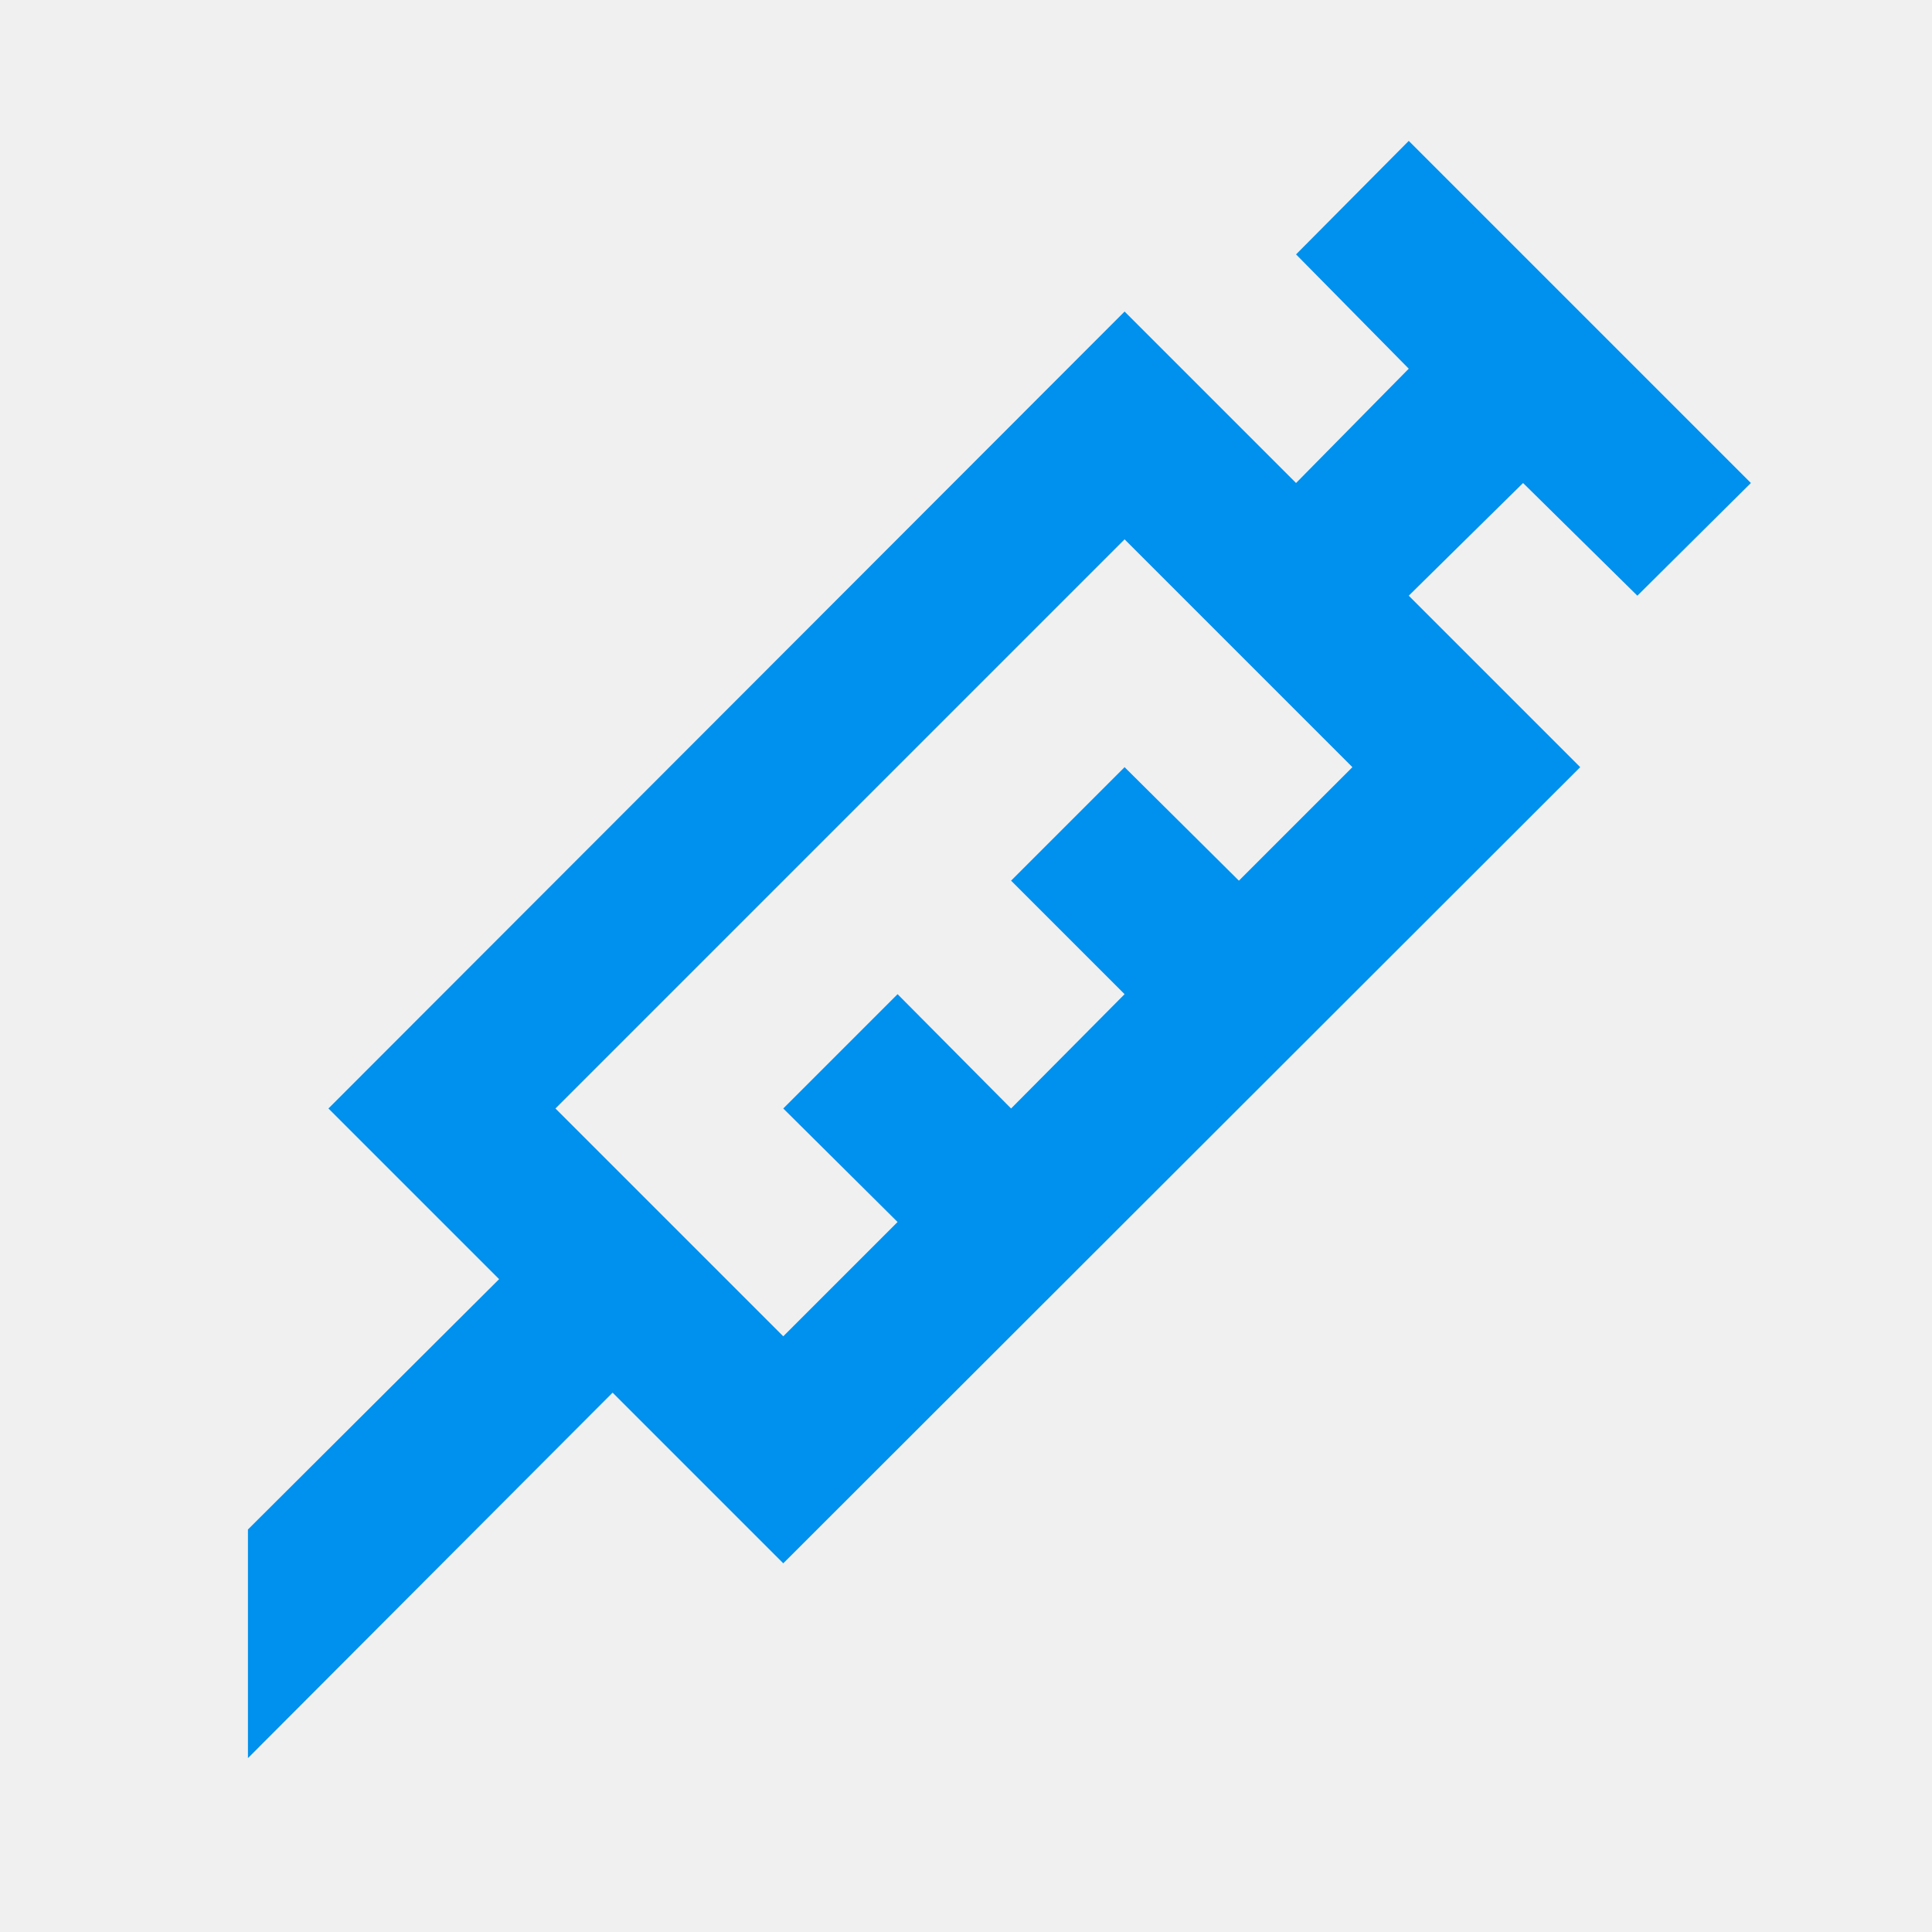
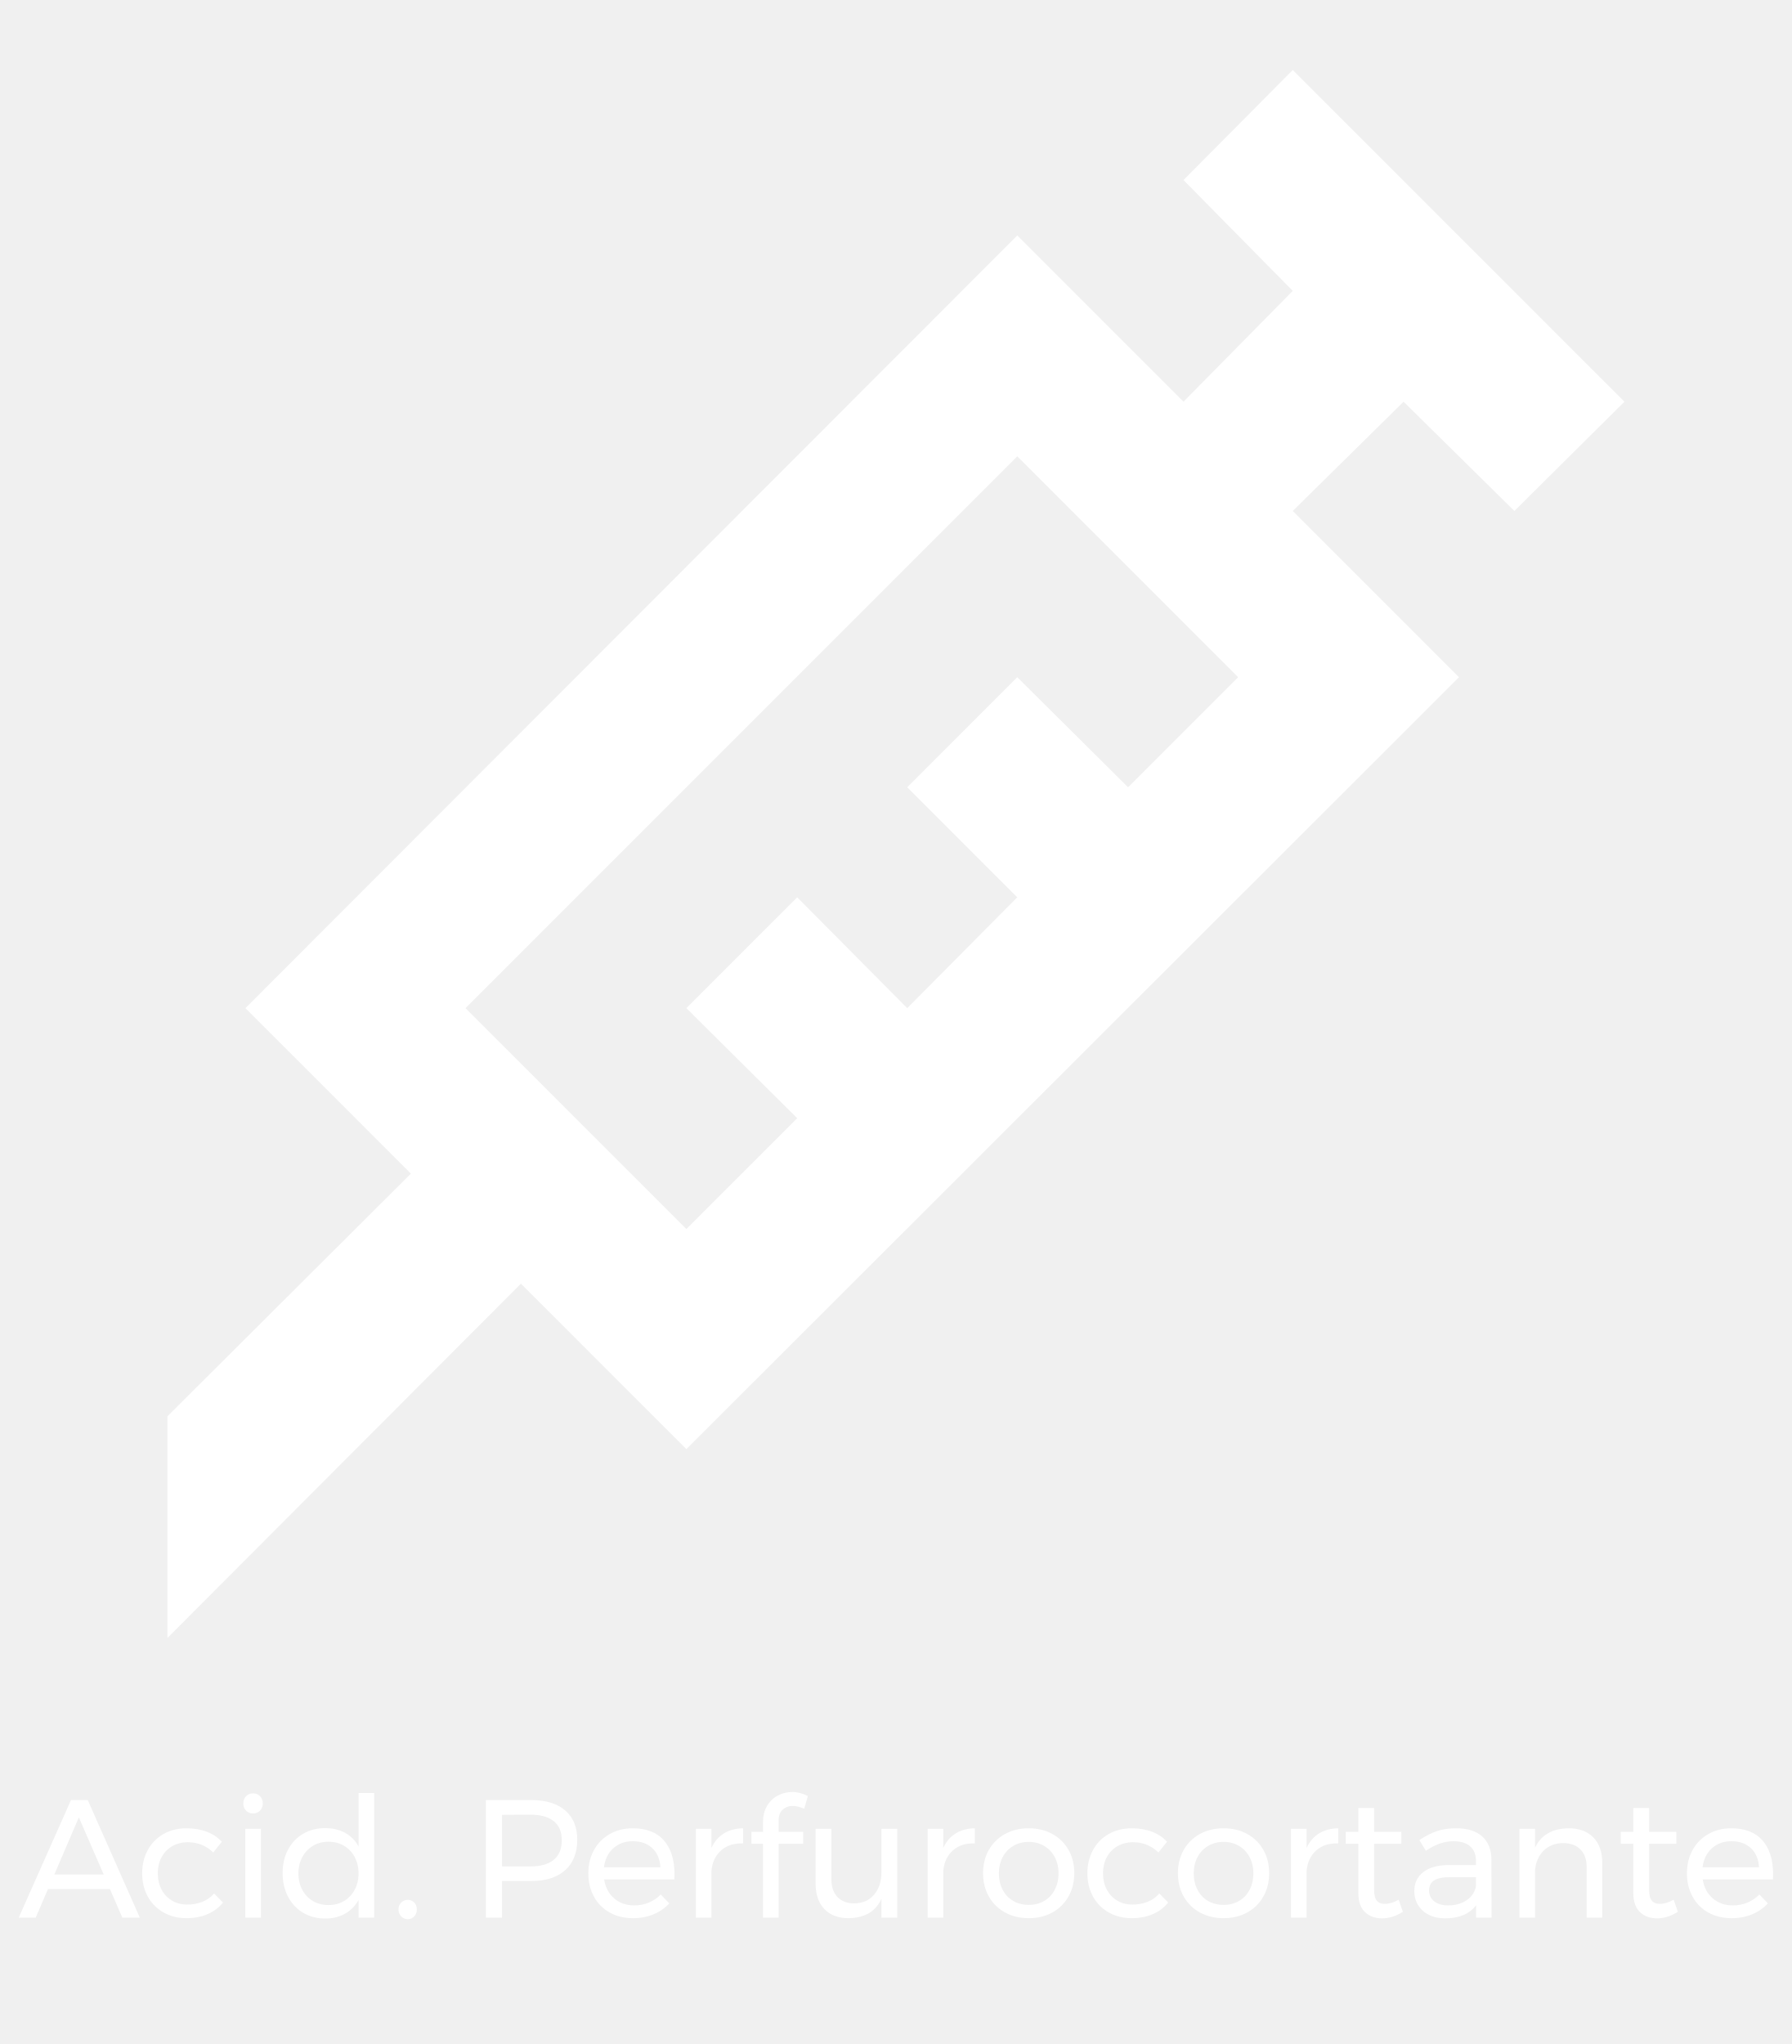
- <svg xmlns="http://www.w3.org/2000/svg" version="1.1" id="Layer_1" x="0px" y="0px" width="1024px" height="1024px" viewBox="0 0 1024 1024" enable-background="new 0 0 1024 1024" xml:space="preserve">
-   <path fill="#0090ED" d="M475.733,647.68l-60.586-60.159l60.586-60.587l60.16,60.587l60.16-60.587l-60.16-60.16l60.16-60.16  l60.587,60.16l60.16-60.16L596.053,285.867L294.4,587.521l120.747,120.746L475.733,647.68 M131.413,810.667l133.12-132.693  l-90.453-90.453l421.973-422.4l90.88,90.88l59.733-60.587l-59.733-60.586l59.733-60.16L928,256l-60.16,59.733L807.253,256  l-60.587,59.733l90.88,90.88L415.147,828.587l-90.453-90.453L131.413,931.84V810.667z" />
+ <svg xmlns="http://www.w3.org/2000/svg" version="1.1" id="Layer_1" x="0px" y="0px" width="256px" height="292px" viewBox="0 0 256 292" enable-background="new 0 0 256 292" xml:space="preserve">
+   <path fill="#FFFFFF" d="M113.895,159.742l-15.833-15.722l15.833-15.833l15.722,15.833l15.721-15.833l-15.721-15.721l15.721-15.722  l15.832,15.722l15.723-15.722l-31.555-31.554l-78.829,78.829l31.553,31.554L113.895,159.742 M23.917,202.334l34.788-34.675  l-23.638-23.639L145.338,33.638l23.75,23.749l15.609-15.834l-15.609-15.832L184.697,10l47.387,47.387l-15.723,15.609l-15.83-15.609  l-15.834,15.609l23.748,23.749L98.062,207.018l-23.636-23.639L23.917,234V202.334z" />
+   <g>
+     <path fill="#FFFFFF" d="M401.482,639.952l-1.777-4.08h-8.855l-1.752,4.08h-2.424l7.465-16.8h2.398l7.441,16.8H401.482z    M391.762,633.784h7.057l-3.553-8.16L391.762,633.784z" />
+     <path fill="#FFFFFF" d="M410.842,629.176c-0.832,0-1.572,0.186-2.221,0.554c-0.646,0.367-1.154,0.888-1.523,1.56   s-0.551,1.448-0.551,2.328s0.18,1.656,0.539,2.328s0.855,1.195,1.488,1.571c0.631,0.377,1.355,0.563,2.172,0.563   s1.553-0.136,2.207-0.408c0.656-0.271,1.201-0.663,1.633-1.176l1.271,1.296c-0.576,0.72-1.307,1.271-2.195,1.656   c-0.889,0.384-1.893,0.576-3.012,0.576c-1.232,0-2.328-0.272-3.289-0.816c-0.959-0.544-1.707-1.3-2.244-2.268   c-0.537-0.969-0.803-2.076-0.803-3.324s0.268-2.36,0.803-3.336c0.537-0.977,1.285-1.736,2.244-2.28   c0.961-0.544,2.057-0.815,3.289-0.815c1.072,0,2.035,0.164,2.893,0.491c0.854,0.328,1.57,0.806,2.146,1.43l-1.223,1.535   C413.457,629.664,412.25,629.176,410.842,629.176z" />
+     <path fill="#FFFFFF" d="M421.15,622.601c0.264,0.271,0.396,0.615,0.396,1.031c0,0.417-0.133,0.761-0.396,1.032   s-0.596,0.408-0.996,0.408c-0.398,0-0.73-0.136-0.996-0.408c-0.264-0.271-0.395-0.615-0.395-1.032c0-0.416,0.131-0.76,0.395-1.031   c0.266-0.271,0.598-0.407,0.996-0.407C420.555,622.192,420.887,622.328,421.15,622.601z M419.051,627.256h2.232v12.696h-2.232   V627.256z" />
+     <path fill="#FFFFFF" d="M437.457,622.146v17.808h-2.23v-2.521c-0.48,0.849-1.125,1.5-1.932,1.955   c-0.809,0.456-1.75,0.686-2.82,0.686c-1.201,0-2.26-0.276-3.18-0.828c-0.922-0.552-1.637-1.32-2.148-2.304   c-0.512-0.984-0.768-2.108-0.768-3.372c0-1.248,0.256-2.356,0.768-3.324s1.227-1.725,2.148-2.269   c0.92-0.544,1.971-0.815,3.154-0.815c1.088,0,2.041,0.225,2.857,0.672c0.814,0.448,1.455,1.097,1.92,1.944v-7.633L437.457,622.146   L437.457,622.146z M433.15,637.576c0.648-0.384,1.156-0.92,1.523-1.608c0.367-0.688,0.553-1.464,0.553-2.327   c0-0.88-0.186-1.664-0.553-2.353s-0.875-1.225-1.523-1.608s-1.389-0.575-2.221-0.575s-1.572,0.195-2.219,0.589   c-0.648,0.392-1.156,0.932-1.525,1.62c-0.367,0.688-0.551,1.464-0.551,2.327s0.184,1.641,0.551,2.327   c0.369,0.688,0.877,1.226,1.525,1.608c0.646,0.383,1.387,0.576,2.219,0.576S432.502,637.96,433.15,637.576z" />
+     <path fill="#FFFFFF" d="M443.182,637.792c0.248,0.256,0.373,0.584,0.373,0.984c0,0.399-0.125,0.73-0.373,0.996   c-0.248,0.264-0.555,0.396-0.924,0.396c-0.367,0-0.68-0.132-0.936-0.396c-0.256-0.266-0.385-0.597-0.385-0.996   c0-0.4,0.129-0.729,0.385-0.984c0.256-0.256,0.568-0.384,0.936-0.384C442.627,637.408,442.934,637.536,443.182,637.792z" />
+     <path fill="#FFFFFF" d="M464.758,624.641c1.145,0.992,1.717,2.385,1.717,4.177c0,1.872-0.576,3.323-1.729,4.354   c-1.152,1.032-2.768,1.548-4.848,1.548h-4.176v5.232h-2.305v-16.8h6.48C461.992,623.152,463.613,623.648,464.758,624.641z    M463.113,631.685c0.77-0.632,1.152-1.563,1.152-2.797c0-1.198-0.383-2.106-1.152-2.724c-0.768-0.615-1.871-0.924-3.311-0.924   l-4.08,0.022v7.368h4.08C461.24,632.632,462.346,632.316,463.113,631.685z" />
+     <path fill="#FFFFFF" d="M478.857,628.924c1.008,1.16,1.512,2.772,1.512,4.836c0,0.32-0.008,0.562-0.023,0.722h-10.033   c0.176,1.136,0.652,2.039,1.428,2.712c0.777,0.672,1.732,1.008,2.869,1.008c0.752,0,1.451-0.136,2.1-0.408   c0.648-0.271,1.213-0.655,1.691-1.151l1.225,1.271c-0.623,0.672-1.377,1.191-2.256,1.56c-0.881,0.369-1.855,0.554-2.928,0.554   c-1.248,0-2.355-0.269-3.324-0.806c-0.969-0.535-1.721-1.291-2.256-2.268c-0.537-0.977-0.805-2.088-0.805-3.336   s0.268-2.355,0.805-3.324c0.535-0.968,1.283-1.728,2.244-2.28c0.959-0.552,2.055-0.827,3.287-0.827   C476.361,627.185,477.85,627.765,478.857,628.924z M478.354,632.752c-0.064-1.151-0.449-2.06-1.152-2.724   c-0.705-0.664-1.633-0.996-2.785-0.996c-1.119,0-2.051,0.336-2.795,1.008s-1.188,1.576-1.332,2.712H478.354z" />
+     <path fill="#FFFFFF" d="M487.426,627.916c0.768-0.472,1.68-0.716,2.734-0.731v2.159c-1.295-0.048-2.344,0.288-3.143,1.009   c-0.801,0.721-1.256,1.688-1.369,2.903v6.696h-2.232v-12.696h2.232v2.736C486.064,629.08,486.656,628.389,487.426,627.916z" />
+     <path fill="#FFFFFF" d="M495.824,624.521c-0.385,0.353-0.576,0.855-0.576,1.513v1.656h3.504v1.703h-3.504v10.561h-2.232v-10.561   h-1.656v-1.703h1.656v-1.368c0-0.928,0.195-1.716,0.588-2.364c0.393-0.647,0.908-1.136,1.549-1.464s1.328-0.492,2.064-0.492   c0.703,0,1.439,0.192,2.207,0.576l-0.527,1.824c-0.576-0.272-1.121-0.408-1.633-0.408   C496.689,623.992,496.209,624.168,495.824,624.521z" />
+     <path fill="#FFFFFF" d="M512.193,627.256v12.696h-2.256v-2.688c-0.832,1.81-2.4,2.729-4.705,2.762c-1.471,0-2.625-0.437-3.455-1.31   c-0.832-0.871-1.248-2.075-1.248-3.611v-7.849h2.256v7.248c0,1.072,0.291,1.908,0.875,2.508c0.584,0.602,1.389,0.9,2.412,0.9   c1.186-0.017,2.125-0.437,2.82-1.26c0.695-0.824,1.045-1.876,1.045-3.156v-6.24H512.193L512.193,627.256z" />
+     <path fill="#FFFFFF" d="M520.545,627.916c0.768-0.472,1.68-0.716,2.734-0.731v2.159c-1.297-0.048-2.344,0.288-3.145,1.009   s-1.256,1.688-1.367,2.903v6.696h-2.232v-12.696h2.232v2.736C519.184,629.08,519.775,628.389,520.545,627.916z" />
+     <path fill="#FFFFFF" d="M534.355,628c0.984,0.544,1.752,1.3,2.305,2.269s0.828,2.075,0.828,3.323s-0.275,2.36-0.828,3.336   c-0.553,0.978-1.318,1.736-2.305,2.28c-0.984,0.544-2.107,0.816-3.371,0.816c-1.281,0-2.412-0.272-3.396-0.816   s-1.752-1.3-2.305-2.268c-0.553-0.969-0.828-2.084-0.828-3.35c0-1.248,0.275-2.354,0.828-3.323s1.32-1.725,2.305-2.269   c0.982-0.544,2.115-0.815,3.396-0.815C532.246,627.185,533.371,627.456,534.355,628z M528.764,629.704   c-0.648,0.384-1.152,0.916-1.512,1.596c-0.359,0.682-0.539,1.452-0.539,2.316c0,0.88,0.18,1.664,0.539,2.352   c0.359,0.688,0.863,1.221,1.512,1.598c0.646,0.375,1.389,0.563,2.221,0.563c0.816,0,1.547-0.188,2.195-0.563   c0.646-0.377,1.15-0.908,1.512-1.598c0.361-0.688,0.541-1.472,0.541-2.352c0-0.864-0.18-1.637-0.541-2.316   c-0.359-0.68-0.863-1.212-1.512-1.596s-1.379-0.576-2.195-0.576C530.152,629.128,529.41,629.32,528.764,629.704z" />
+     <path fill="#FFFFFF" d="M545.887,629.176c-0.832,0-1.572,0.186-2.219,0.554c-0.648,0.367-1.156,0.888-1.525,1.56   c-0.367,0.672-0.551,1.448-0.551,2.328s0.18,1.656,0.539,2.328s0.855,1.195,1.488,1.571s1.355,0.563,2.172,0.563   c0.814,0,1.553-0.136,2.207-0.408c0.656-0.271,1.201-0.663,1.633-1.176l1.271,1.296c-0.576,0.72-1.309,1.271-2.195,1.656   c-0.887,0.384-1.893,0.576-3.012,0.576c-1.232,0-2.328-0.272-3.289-0.816c-0.959-0.544-1.709-1.3-2.244-2.268   c-0.535-0.969-0.805-2.076-0.805-3.324s0.27-2.36,0.805-3.336c0.535-0.977,1.285-1.736,2.244-2.28   c0.961-0.544,2.057-0.815,3.289-0.815c1.07,0,2.035,0.164,2.893,0.491c0.854,0.328,1.57,0.806,2.146,1.43l-1.225,1.535   C548.504,629.664,547.295,629.176,545.887,629.176z" />
+     <path fill="#FFFFFF" d="M562.195,628c0.984,0.544,1.752,1.3,2.305,2.269s0.828,2.075,0.828,3.323s-0.275,2.36-0.828,3.336   c-0.553,0.978-1.318,1.736-2.305,2.28c-0.984,0.544-2.107,0.816-3.371,0.816c-1.281,0-2.412-0.272-3.396-0.816   s-1.752-1.3-2.305-2.268c-0.553-0.969-0.828-2.084-0.828-3.35c0-1.248,0.275-2.354,0.828-3.323s1.32-1.725,2.305-2.269   c0.982-0.544,2.115-0.815,3.396-0.815C560.088,627.185,561.211,627.456,562.195,628z M556.604,629.704   c-0.648,0.384-1.152,0.916-1.512,1.596c-0.359,0.682-0.539,1.452-0.539,2.316c0,0.88,0.18,1.664,0.539,2.352   c0.359,0.688,0.863,1.221,1.512,1.598c0.646,0.375,1.389,0.563,2.221,0.563c0.816,0,1.547-0.188,2.195-0.563   c0.646-0.377,1.152-0.908,1.512-1.598c0.361-0.688,0.541-1.472,0.541-2.352c0-0.864-0.18-1.637-0.541-2.316   c-0.359-0.68-0.863-1.212-1.512-1.596s-1.379-0.576-2.195-0.576C557.99,629.128,557.25,629.32,556.604,629.704z" />
+     <path fill="#FFFFFF" d="M572.455,627.916c0.768-0.472,1.68-0.716,2.734-0.731v2.159c-1.295-0.048-2.344,0.288-3.143,1.009   c-0.803,0.721-1.258,1.688-1.369,2.903v6.696h-2.232v-12.696h2.232v2.736C571.096,629.08,571.688,628.389,572.455,627.916z" />
+     <path fill="#FFFFFF" d="M584.432,639.112c-0.979,0.624-1.969,0.936-2.977,0.936c-1.01,0-1.824-0.3-2.447-0.898   c-0.625-0.602-0.938-1.509-0.938-2.726v-7.031h-1.801v-1.703h1.801v-3.408h2.256v3.408h3.889v1.703h-3.889v6.624   c0,0.704,0.127,1.208,0.385,1.513c0.256,0.304,0.641,0.456,1.15,0.456c0.609,0,1.264-0.2,1.969-0.602L584.432,639.112z" />
+     <path fill="#FFFFFF" d="M594.895,639.952v-1.776c-0.943,1.248-2.424,1.872-4.439,1.872c-0.881,0-1.652-0.168-2.316-0.504   s-1.176-0.8-1.535-1.392c-0.359-0.593-0.541-1.257-0.541-1.992c0-1.136,0.422-2.036,1.262-2.7c0.84-0.663,2.012-1.004,3.516-1.02   h4.031v-0.602c0-0.896-0.275-1.588-0.828-2.076c-0.551-0.486-1.355-0.73-2.41-0.73c-1.281,0-2.584,0.456-3.912,1.367l-0.938-1.535   c0.912-0.593,1.756-1.021,2.533-1.284c0.775-0.265,1.699-0.396,2.771-0.396c1.584,0,2.807,0.389,3.672,1.164   c0.863,0.775,1.303,1.859,1.318,3.252l0.023,8.353H594.895L594.895,639.952z M593.563,637.444c0.729-0.504,1.164-1.172,1.309-2.004   v-1.272h-3.721c-1.008,0-1.756,0.152-2.244,0.456c-0.486,0.305-0.73,0.784-0.73,1.439c0,0.656,0.248,1.177,0.744,1.561   s1.158,0.576,1.99,0.576C591.949,638.2,592.834,637.948,593.563,637.444z" />
+     <path fill="#FFFFFF" d="M611.646,628.492c0.848,0.872,1.271,2.076,1.271,3.612v7.848h-2.23v-7.248c0-1.071-0.301-1.908-0.9-2.508   c-0.6-0.602-1.428-0.9-2.482-0.9c-1.139,0.018-2.063,0.381-2.773,1.092c-0.711,0.713-1.115,1.638-1.211,2.772v6.792h-2.232v-12.696   h2.232v2.688c0.848-1.809,2.455-2.729,4.824-2.761C609.631,627.185,610.799,627.62,611.646,628.492z" />
+     <path fill="#FFFFFF" d="M623.719,639.112c-0.979,0.624-1.969,0.936-2.977,0.936c-1.01,0-1.824-0.3-2.447-0.898   c-0.625-0.602-0.938-1.509-0.938-2.726v-7.031h-1.801v-1.703h1.801v-3.408h2.256v3.408h3.889v1.703h-3.889v6.624   c0,0.704,0.127,1.208,0.385,1.513c0.256,0.304,0.641,0.456,1.15,0.456c0.609,0,1.264-0.2,1.969-0.602L623.719,639.112z" />
+     <path fill="#FFFFFF" d="M635.814,628.924c1.008,1.16,1.512,2.772,1.512,4.836c0,0.32-0.008,0.562-0.023,0.722h-10.031   c0.176,1.136,0.652,2.039,1.428,2.712c0.775,0.672,1.732,1.008,2.869,1.008c0.752,0,1.451-0.136,2.1-0.408   c0.648-0.271,1.213-0.655,1.691-1.151l1.225,1.271c-0.625,0.672-1.377,1.191-2.256,1.56c-0.881,0.369-1.855,0.554-2.928,0.554   c-1.248,0-2.355-0.269-3.324-0.806c-0.969-0.535-1.721-1.291-2.256-2.268c-0.537-0.977-0.805-2.088-0.805-3.336   s0.268-2.355,0.805-3.324c0.535-0.968,1.283-1.728,2.244-2.28c0.959-0.552,2.055-0.827,3.287-0.827   C633.318,627.185,634.807,627.765,635.814,628.924z M635.311,632.752c-0.064-1.151-0.447-2.06-1.152-2.724   c-0.703-0.664-1.631-0.996-2.783-0.996c-1.119,0-2.053,0.336-2.797,1.008s-1.188,1.576-1.332,2.712H635.311z" />
+   </g>
+   <g>
+     <path fill="#FFFFFF" d="M17.481,273.952l-1.775-4.08H6.85l-1.752,4.08H2.674l7.464-16.8h2.4l7.439,16.8H17.481z M7.762,267.784   h7.056l-3.552-8.16L7.762,267.784z" />
+     <path fill="#FFFFFF" d="M26.842,263.176c-0.832,0-1.571,0.185-2.22,0.553c-0.647,0.368-1.156,0.888-1.523,1.56   c-0.369,0.672-0.553,1.448-0.553,2.328s0.181,1.656,0.54,2.328c0.36,0.672,0.856,1.196,1.488,1.572s1.355,0.563,2.172,0.563   s1.552-0.136,2.208-0.408c0.656-0.271,1.2-0.663,1.632-1.176l1.272,1.296c-0.576,0.72-1.309,1.272-2.196,1.656   s-1.893,0.576-3.012,0.576c-1.232,0-2.328-0.272-3.288-0.816s-1.708-1.3-2.244-2.268s-0.804-2.076-0.804-3.324   s0.268-2.36,0.804-3.336s1.284-1.736,2.244-2.28s2.056-0.815,3.288-0.815c1.071,0,2.036,0.164,2.892,0.491   c0.855,0.328,1.572,0.805,2.148,1.429l-1.225,1.536C29.458,263.664,28.25,263.176,26.842,263.176z" />
+     <path fill="#FFFFFF" d="M37.15,256.601c0.264,0.271,0.396,0.615,0.396,1.031c0,0.417-0.132,0.761-0.396,1.032   c-0.265,0.272-0.597,0.408-0.996,0.408c-0.4,0-0.732-0.136-0.996-0.408c-0.265-0.271-0.396-0.615-0.396-1.032   c0-0.416,0.132-0.76,0.396-1.031c0.264-0.272,0.596-0.408,0.996-0.408C36.554,256.192,36.886,256.328,37.15,256.601z    M35.05,261.256h2.232v12.696H35.05V261.256z" />
+     <path fill="#FFFFFF" d="M53.458,256.145v17.808h-2.232v-2.52c-0.479,0.848-1.124,1.5-1.932,1.955   c-0.809,0.456-1.749,0.685-2.82,0.685c-1.2,0-2.26-0.276-3.18-0.828c-0.921-0.552-1.637-1.32-2.148-2.304   c-0.512-0.984-0.768-2.108-0.768-3.372c0-1.248,0.256-2.356,0.768-3.324s1.228-1.724,2.148-2.268   c0.92-0.544,1.972-0.816,3.155-0.816c1.088,0,2.04,0.225,2.856,0.672c0.816,0.448,1.456,1.097,1.92,1.944v-7.632H53.458z    M49.149,271.576c0.648-0.384,1.156-0.92,1.524-1.608c0.368-0.688,0.552-1.464,0.552-2.327c0-0.88-0.184-1.664-0.552-2.353   c-0.368-0.688-0.876-1.224-1.524-1.608c-0.647-0.384-1.388-0.575-2.22-0.575s-1.572,0.195-2.22,0.588   c-0.648,0.392-1.156,0.932-1.524,1.62c-0.368,0.688-0.552,1.464-0.552,2.328c0,0.863,0.184,1.64,0.552,2.327   c0.368,0.688,0.876,1.225,1.524,1.608c0.647,0.384,1.388,0.576,2.22,0.576S48.502,271.96,49.149,271.576z" />
+     <path fill="#FFFFFF" d="M59.182,271.792c0.248,0.256,0.372,0.584,0.372,0.984s-0.124,0.731-0.372,0.996   c-0.248,0.264-0.557,0.396-0.924,0.396c-0.368,0-0.681-0.132-0.937-0.396c-0.256-0.265-0.384-0.596-0.384-0.996   s0.128-0.729,0.384-0.984s0.568-0.384,0.937-0.384C58.625,271.408,58.934,271.536,59.182,271.792z" />
+     <path fill="#FFFFFF" d="M80.757,258.641c1.144,0.992,1.716,2.384,1.716,4.176c0,1.872-0.576,3.324-1.728,4.355   c-1.152,1.032-2.769,1.548-4.849,1.548h-4.176v5.232h-2.304v-16.8h6.479C77.993,257.152,79.612,257.648,80.757,258.641z    M79.113,265.685c0.768-0.632,1.151-1.564,1.151-2.797c0-1.199-0.384-2.107-1.151-2.724c-0.769-0.615-1.872-0.924-3.313-0.924   l-4.08,0.023v7.368h4.08C77.241,266.632,78.345,266.316,79.113,265.685z" />
+     <path fill="#FFFFFF" d="M94.856,262.924c1.008,1.16,1.512,2.772,1.512,4.836c0,0.32-0.008,0.561-0.023,0.721H86.313   c0.176,1.136,0.651,2.04,1.428,2.712s1.731,1.008,2.868,1.008c0.752,0,1.452-0.136,2.1-0.408c0.648-0.271,1.212-0.655,1.692-1.151   l1.224,1.271c-0.624,0.672-1.376,1.192-2.256,1.56c-0.88,0.369-1.856,0.553-2.928,0.553c-1.248,0-2.356-0.268-3.324-0.805   c-0.968-0.535-1.72-1.291-2.256-2.268c-0.536-0.976-0.804-2.088-0.804-3.336s0.268-2.355,0.804-3.324   c0.536-0.968,1.284-1.728,2.244-2.28c0.96-0.552,2.056-0.827,3.288-0.827C92.36,261.185,93.849,261.765,94.856,262.924z    M94.353,266.752c-0.064-1.151-0.448-2.06-1.152-2.724s-1.632-0.996-2.784-0.996c-1.12,0-2.052,0.336-2.796,1.008   s-1.188,1.576-1.332,2.712H94.353z" />
+     <path fill="#FFFFFF" d="M103.425,261.916c0.768-0.472,1.68-0.716,2.736-0.731v2.159c-1.297-0.048-2.345,0.288-3.145,1.009   c-0.8,0.72-1.256,1.688-1.368,2.903v6.696h-2.231v-12.696h2.231v2.736C102.064,263.08,102.656,262.389,103.425,261.916z" />
+     <path fill="#FFFFFF" d="M111.824,258.521c-0.384,0.352-0.576,0.855-0.576,1.512v1.656h3.504v1.704h-3.504v10.56h-2.231v-10.56   h-1.656v-1.704h1.656v-1.368c0-0.928,0.195-1.716,0.588-2.364c0.392-0.647,0.907-1.136,1.548-1.464   c0.64-0.328,1.328-0.492,2.063-0.492c0.704,0,1.44,0.192,2.208,0.576l-0.527,1.824c-0.576-0.272-1.12-0.408-1.633-0.408   C112.688,257.992,112.208,258.168,111.824,258.521z" />
+     <path fill="#FFFFFF" d="M128.191,261.256v12.696h-2.256v-2.688c-0.832,1.809-2.4,2.729-4.704,2.761   c-1.472,0-2.624-0.436-3.456-1.309c-0.832-0.871-1.248-2.075-1.248-3.611v-7.849h2.256v7.248c0,1.072,0.292,1.908,0.876,2.508   c0.584,0.601,1.389,0.9,2.412,0.9c1.185-0.016,2.124-0.436,2.82-1.26c0.695-0.824,1.044-1.876,1.044-3.156v-6.24H128.191z" />
+     <path fill="#FFFFFF" d="M136.544,261.916c0.768-0.472,1.68-0.716,2.735-0.731v2.159c-1.296-0.048-2.344,0.288-3.144,1.009   c-0.801,0.72-1.257,1.688-1.368,2.903v6.696h-2.232v-12.696h2.232v2.736C135.184,263.08,135.775,262.389,136.544,261.916z" />
+     <path fill="#FFFFFF" d="M150.355,262c0.984,0.544,1.752,1.3,2.304,2.269c0.553,0.968,0.828,2.075,0.828,3.323   s-0.275,2.36-0.828,3.336c-0.552,0.977-1.319,1.736-2.304,2.28s-2.108,0.816-3.372,0.816c-1.28,0-2.412-0.272-3.396-0.816   c-0.984-0.544-1.752-1.3-2.305-2.268c-0.552-0.968-0.828-2.084-0.828-3.349c0-1.248,0.276-2.355,0.828-3.323   c0.553-0.969,1.32-1.725,2.305-2.269c0.983-0.544,2.115-0.815,3.396-0.815C148.247,261.185,149.371,261.456,150.355,262z    M144.764,263.704c-0.648,0.384-1.152,0.916-1.512,1.596c-0.36,0.681-0.54,1.452-0.54,2.316c0,0.88,0.18,1.664,0.54,2.352   c0.359,0.688,0.863,1.221,1.512,1.597c0.647,0.376,1.388,0.563,2.22,0.563c0.816,0,1.548-0.188,2.196-0.563   c0.647-0.376,1.151-0.908,1.512-1.597c0.36-0.688,0.54-1.472,0.54-2.352c0-0.864-0.18-1.636-0.54-2.316   c-0.36-0.68-0.864-1.212-1.512-1.596c-0.648-0.384-1.38-0.576-2.196-0.576C146.151,263.128,145.411,263.32,144.764,263.704z" />
+     <path fill="#FFFFFF" d="M161.887,263.176c-0.832,0-1.572,0.185-2.22,0.553c-0.648,0.368-1.156,0.888-1.524,1.56   s-0.552,1.448-0.552,2.328s0.18,1.656,0.54,2.328s0.855,1.196,1.488,1.572c0.632,0.376,1.355,0.563,2.172,0.563   c0.815,0,1.552-0.136,2.208-0.408c0.655-0.271,1.2-0.663,1.632-1.176l1.272,1.296c-0.576,0.72-1.309,1.272-2.196,1.656   s-1.893,0.576-3.012,0.576c-1.232,0-2.328-0.272-3.288-0.816s-1.709-1.3-2.244-2.268c-0.536-0.968-0.805-2.076-0.805-3.324   s0.269-2.36,0.805-3.336c0.535-0.976,1.284-1.736,2.244-2.28s2.056-0.815,3.288-0.815c1.071,0,2.035,0.164,2.892,0.491   c0.855,0.328,1.572,0.805,2.147,1.429l-1.224,1.536C164.503,263.664,163.295,263.176,161.887,263.176z" />
+     <path fill="#FFFFFF" d="M178.194,262c0.984,0.544,1.752,1.3,2.304,2.269c0.553,0.968,0.828,2.075,0.828,3.323   s-0.275,2.36-0.828,3.336c-0.552,0.977-1.319,1.736-2.304,2.28s-2.108,0.816-3.372,0.816c-1.28,0-2.412-0.272-3.396-0.816   c-0.984-0.544-1.752-1.3-2.305-2.268c-0.552-0.968-0.828-2.084-0.828-3.349c0-1.248,0.276-2.355,0.828-3.323   c0.553-0.969,1.32-1.725,2.305-2.269c0.983-0.544,2.115-0.815,3.396-0.815C176.086,261.185,177.21,261.456,178.194,262z    M172.603,263.704c-0.648,0.384-1.152,0.916-1.512,1.596c-0.36,0.681-0.54,1.452-0.54,2.316c0,0.88,0.18,1.664,0.54,2.352   c0.359,0.688,0.863,1.221,1.512,1.597c0.647,0.376,1.388,0.563,2.22,0.563c0.816,0,1.548-0.188,2.196-0.563   c0.647-0.376,1.151-0.908,1.512-1.597c0.36-0.688,0.54-1.472,0.54-2.352c0-0.864-0.18-1.636-0.54-2.316   c-0.36-0.68-0.864-1.212-1.512-1.596c-0.648-0.384-1.38-0.576-2.196-0.576C173.99,263.128,173.25,263.32,172.603,263.704z" />
+     <path fill="#FFFFFF" d="M188.455,261.916c0.768-0.472,1.68-0.716,2.735-0.731v2.159c-1.296-0.048-2.344,0.288-3.144,1.009   c-0.801,0.72-1.257,1.688-1.368,2.903v6.696h-2.232v-12.696h2.232v2.736C187.095,263.08,187.687,262.389,188.455,261.916z" />
+     <path fill="#FFFFFF" d="M200.43,273.112c-0.977,0.624-1.968,0.936-2.976,0.936c-1.009,0-1.824-0.3-2.448-0.899   c-0.624-0.601-0.937-1.508-0.937-2.725v-7.031h-1.8v-1.704h1.8v-3.408h2.257v3.408h3.888v1.704h-3.888v6.624   c0,0.704,0.127,1.208,0.384,1.512c0.256,0.304,0.64,0.456,1.151,0.456c0.608,0,1.264-0.2,1.969-0.601L200.43,273.112z" />
+     <path fill="#FFFFFF" d="M210.894,273.952v-1.776c-0.943,1.248-2.424,1.872-4.439,1.872c-0.88,0-1.652-0.168-2.316-0.504   s-1.176-0.8-1.536-1.392c-0.359-0.592-0.54-1.256-0.54-1.992c0-1.136,0.421-2.036,1.261-2.7c0.84-0.663,2.012-1.004,3.516-1.02   h4.032v-0.601c0-0.896-0.276-1.588-0.828-2.076c-0.552-0.487-1.356-0.731-2.412-0.731c-1.28,0-2.584,0.456-3.912,1.368   l-0.936-1.536c0.912-0.592,1.756-1.021,2.532-1.284c0.775-0.264,1.699-0.396,2.771-0.396c1.584,0,2.808,0.388,3.672,1.164   c0.864,0.775,1.304,1.859,1.32,3.252l0.023,8.352H210.894z M209.562,271.444c0.729-0.504,1.164-1.172,1.309-2.004v-1.272h-3.72   c-1.009,0-1.757,0.152-2.244,0.456c-0.488,0.305-0.732,0.784-0.732,1.44s0.248,1.176,0.744,1.56s1.16,0.576,1.992,0.576   C207.95,272.2,208.834,271.948,209.562,271.444z" />
+     <path fill="#FFFFFF" d="M227.646,262.492c0.848,0.872,1.271,2.076,1.271,3.612v7.848h-2.231v-7.248c0-1.071-0.3-1.908-0.9-2.508   c-0.6-0.601-1.428-0.9-2.483-0.9c-1.137,0.017-2.061,0.381-2.772,1.092c-0.712,0.713-1.116,1.637-1.212,2.772v6.792h-2.232v-12.696   h2.232v2.688c0.848-1.808,2.456-2.728,4.824-2.76C225.629,261.185,226.797,261.62,227.646,262.492z" />
+     <path fill="#FFFFFF" d="M239.718,273.112c-0.977,0.624-1.968,0.936-2.976,0.936c-1.009,0-1.824-0.3-2.448-0.899   c-0.624-0.601-0.937-1.508-0.937-2.725v-7.031h-1.8v-1.704h1.8v-3.408h2.257v3.408h3.888v1.704h-3.888v6.624   c0,0.704,0.127,1.208,0.384,1.512c0.256,0.304,0.64,0.456,1.151,0.456c0.608,0,1.264-0.2,1.969-0.601L239.718,273.112z" />
+     <path fill="#FFFFFF" d="M251.814,262.924c1.008,1.16,1.512,2.772,1.512,4.836c0,0.32-0.008,0.561-0.024,0.721h-10.031   c0.176,1.136,0.651,2.04,1.428,2.712c0.775,0.672,1.731,1.008,2.868,1.008c0.752,0,1.452-0.136,2.1-0.408   c0.648-0.271,1.212-0.655,1.692-1.151l1.224,1.271c-0.624,0.672-1.376,1.192-2.256,1.56c-0.88,0.369-1.856,0.553-2.928,0.553   c-1.248,0-2.356-0.268-3.324-0.805c-0.969-0.535-1.721-1.291-2.256-2.268c-0.536-0.976-0.805-2.088-0.805-3.336   s0.269-2.355,0.805-3.324c0.535-0.968,1.284-1.728,2.244-2.28c0.96-0.552,2.056-0.827,3.288-0.827   C249.318,261.185,250.806,261.765,251.814,262.924z M251.311,266.752c-0.064-1.151-0.448-2.06-1.152-2.724   s-1.632-0.996-2.784-0.996c-1.12,0-2.052,0.336-2.796,1.008s-1.188,1.576-1.332,2.712H251.311z" />
+   </g>
</svg>
